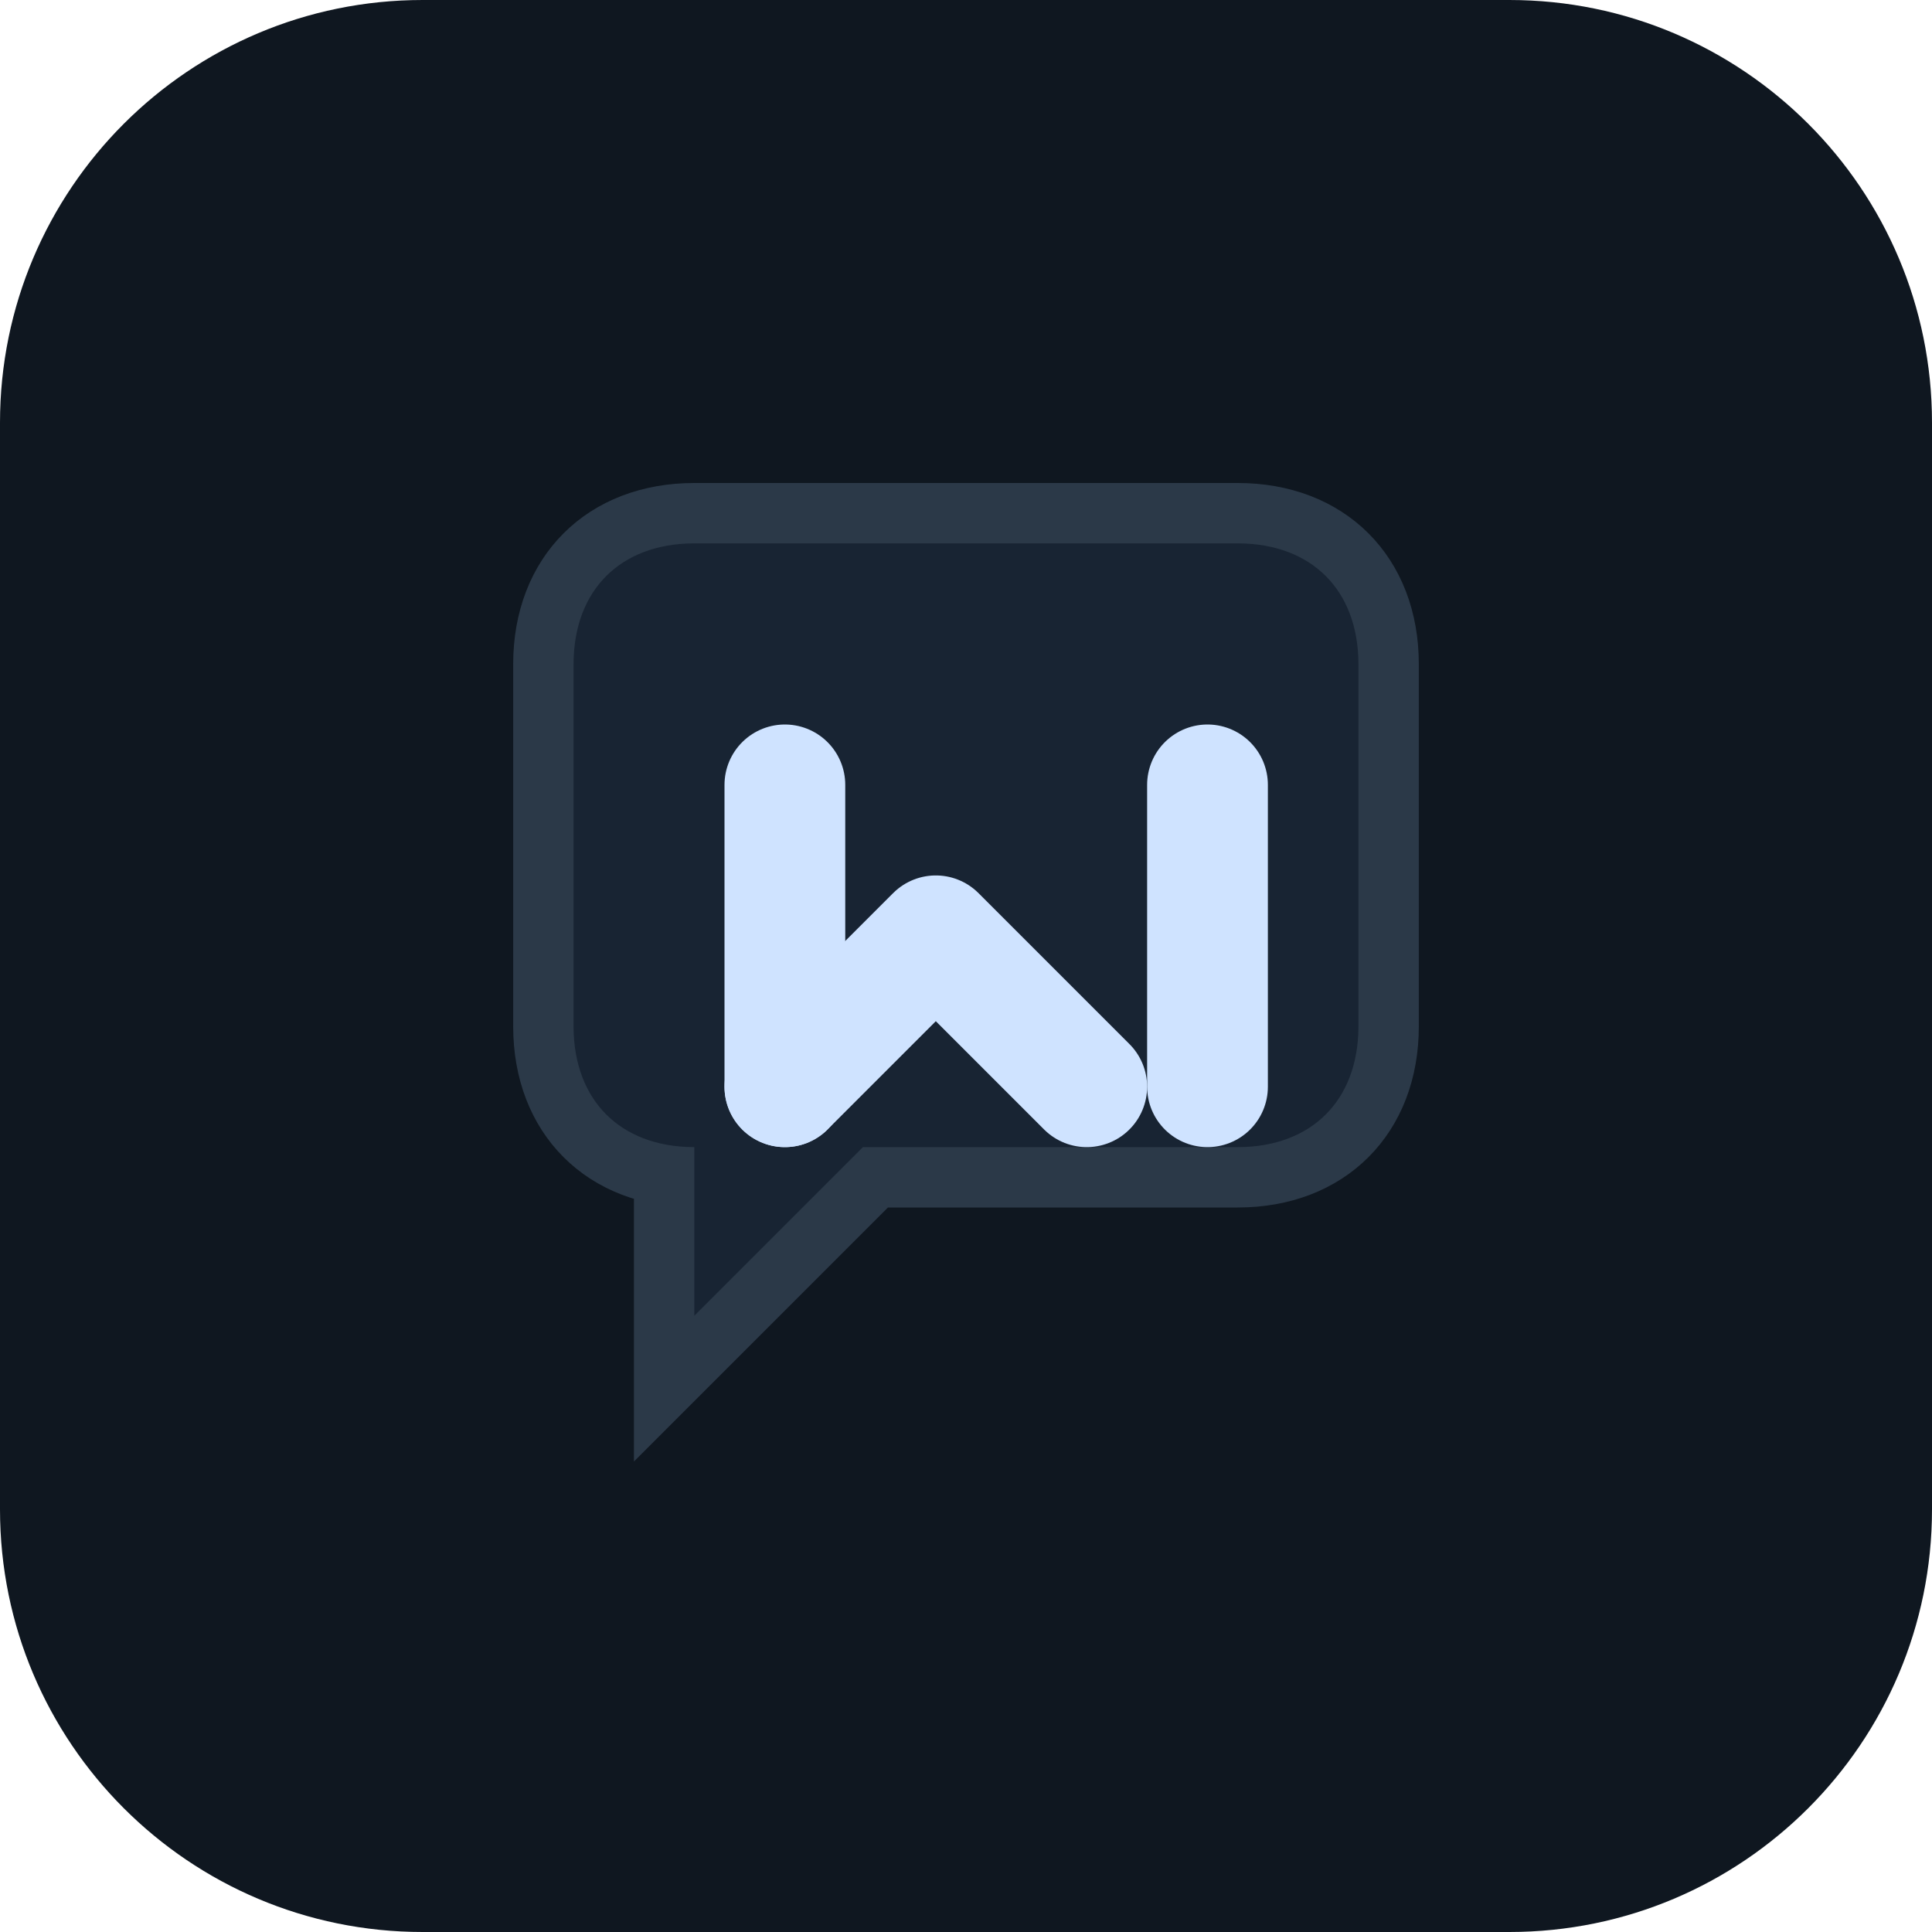
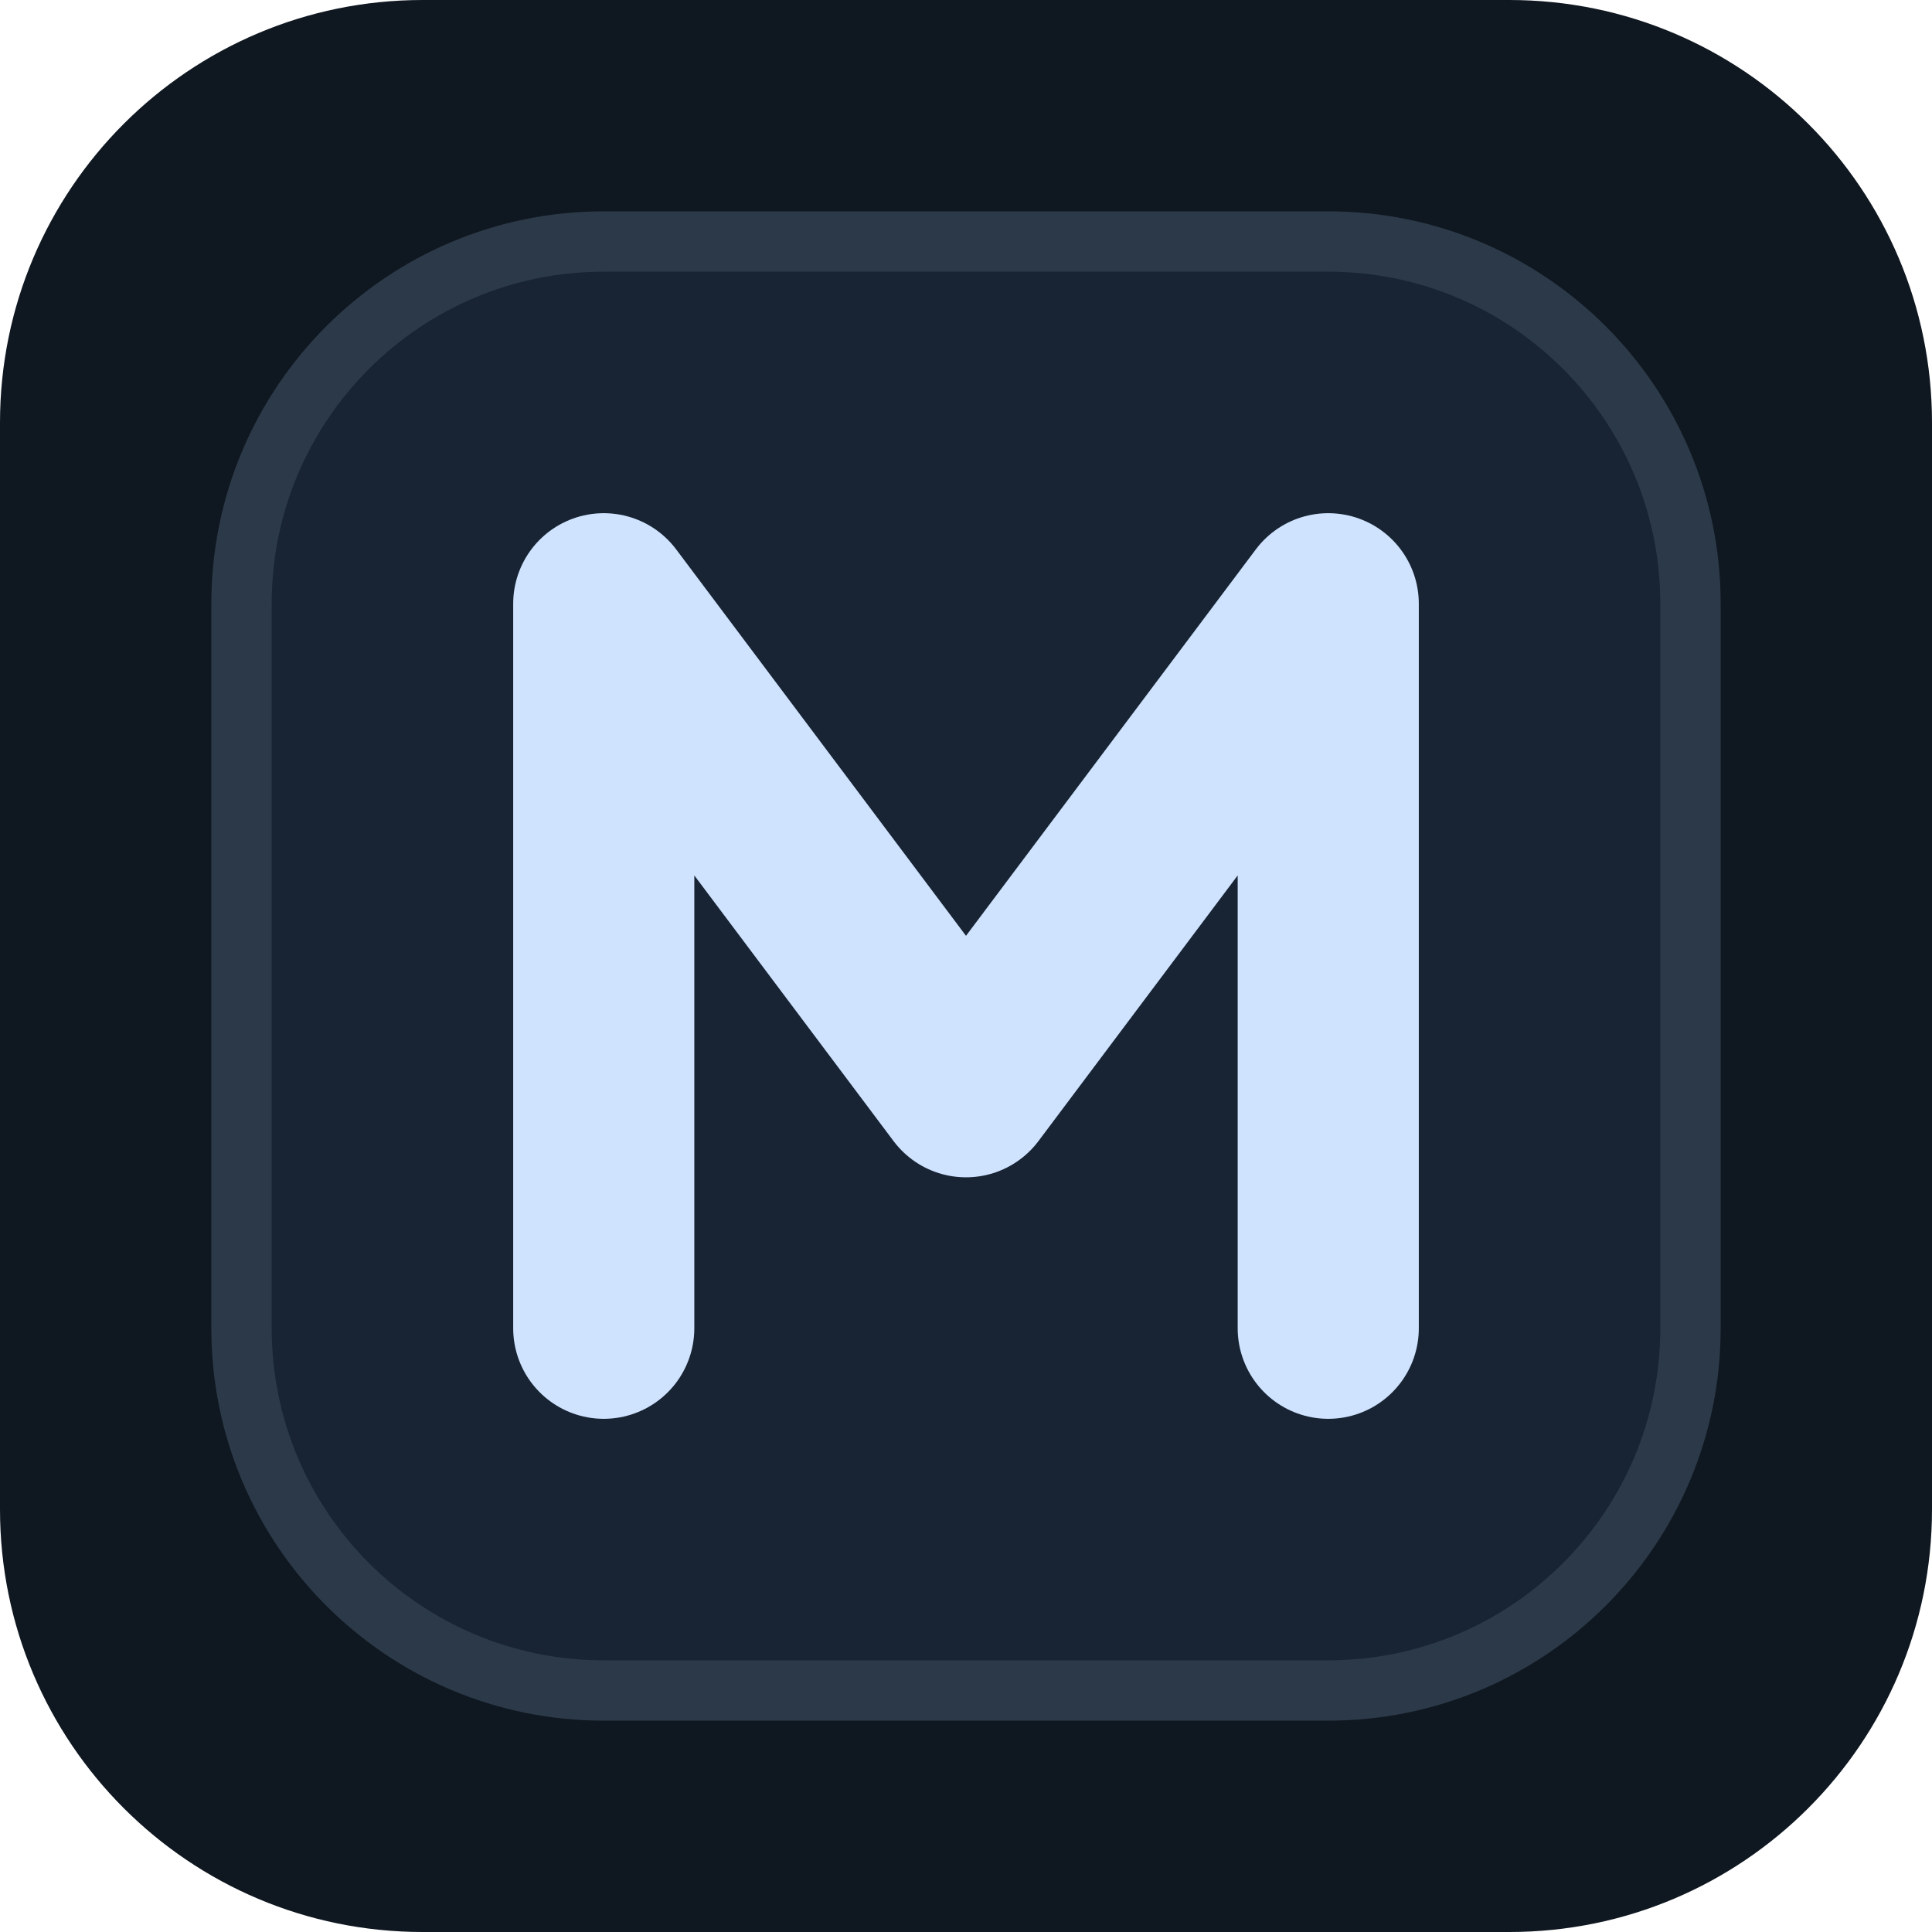
<svg xmlns="http://www.w3.org/2000/svg" width="64" height="64" viewBox="0 0 64 64">
  <rect width="64" height="64" rx="14" fill="#0f1720" />
-   <path d="M18 22c0-3 2-5 5-5h18c3 0 5 2 5 5v12c0 3-2 5-5 5H29l-7 7v-7h1c-3 0-5-2-5-5V22z" fill="#182433" stroke="#2b3948" stroke-width="2" />
-   <path d="M26 26v10" stroke="#cfe3ff" stroke-width="4" stroke-linecap="round" />
-   <path d="M26 36l5-5 5 5" stroke="#cfe3ff" stroke-width="4" stroke-linecap="round" stroke-linejoin="round" fill="none" />
-   <path d="M40 26v10" stroke="#cfe3ff" stroke-width="4" stroke-linecap="round" />
+   <rect x="8" y="8" width="48" height="48" rx="12" fill="#182433" stroke="#2b3948" stroke-width="2" />
+   <path d="M20 44V20l12 16 12-16v24" fill="none" stroke="#cfe3ff" stroke-width="6" stroke-linecap="round" stroke-linejoin="round" />
</svg>
